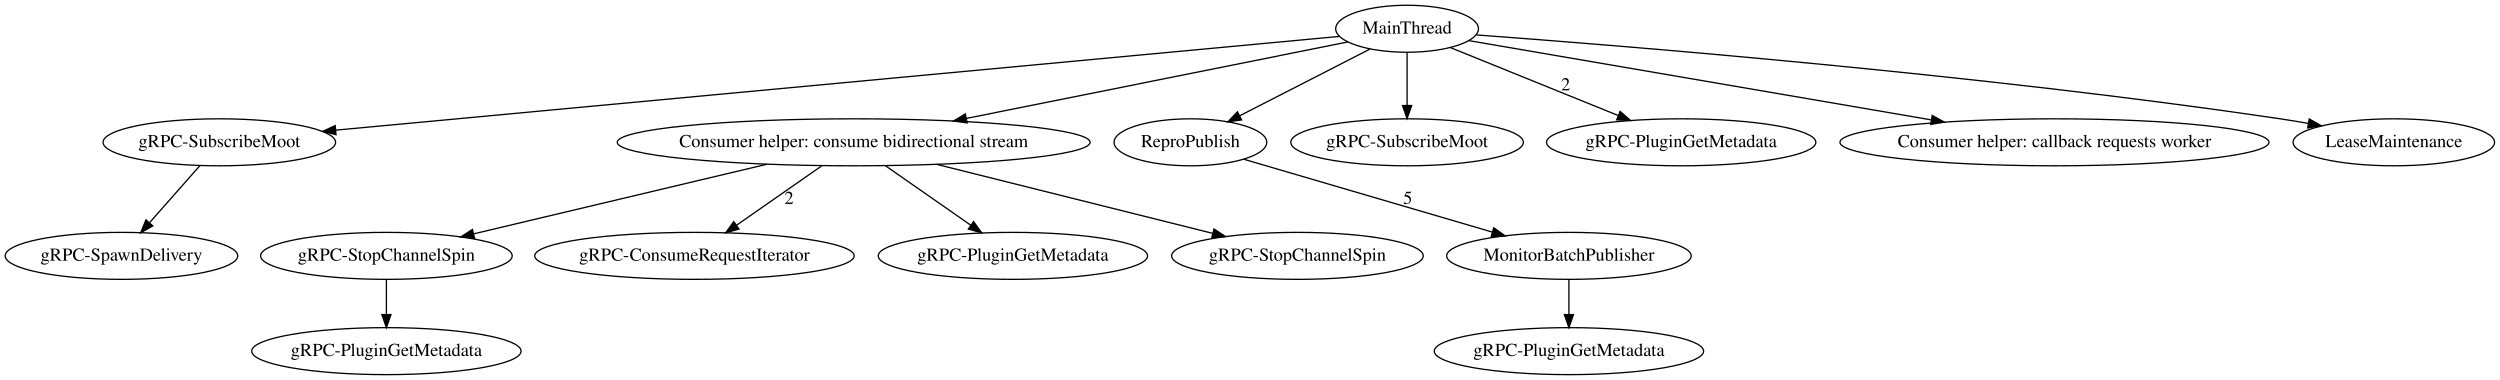
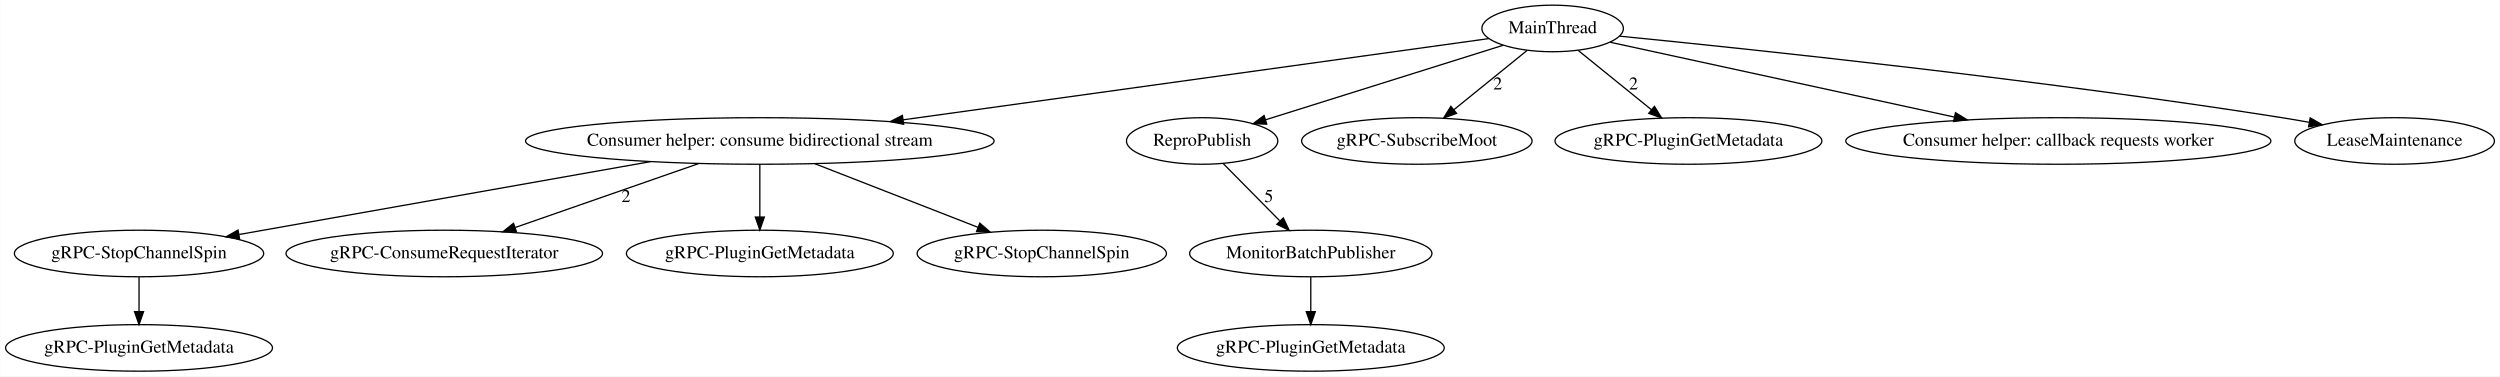
- <svg xmlns="http://www.w3.org/2000/svg" width="1915pt" height="291pt" viewBox="0.00 0.00 1915.39 291.00">
+ <svg xmlns="http://www.w3.org/2000/svg" width="1933pt" height="291pt" viewBox="0.00 0.00 1932.68 291.00">
  <g id="graph0" class="graph" transform="scale(1 1) rotate(0) translate(4 287)">
-     <polygon fill="white" stroke="none" points="-4,4 -4,-287 1911.39,-287 1911.39,4 -4,4" />
+     <polygon fill="white" stroke="none" points="-4,4 -4,-287 1928.68,-287 1928.68,4 -4,4" />
    <g id="node1" class="node">
-       <ellipse fill="none" stroke="black" cx="164.042" cy="-178" rx="89.084" ry="18" />
-       <text text-anchor="middle" x="164.042" y="-174.3" font-family="Times,serif" font-size="14.00">gRPC-SubscribeMoot</text>
+       <ellipse fill="none" stroke="black" cx="103.341" cy="-91" rx="96.383" ry="18" />
+       <text text-anchor="middle" x="103.341" y="-87.3" font-family="Times,serif" font-size="14.00">gRPC-StopChannelSpin</text>
    </g>
    <g id="node2" class="node">
-       <ellipse fill="none" stroke="black" cx="89.042" cy="-91" rx="89.084" ry="18" />
-       <text text-anchor="middle" x="89.042" y="-87.3" font-family="Times,serif" font-size="14.00">gRPC-SpawnDelivery</text>
+       <ellipse fill="none" stroke="black" cx="103.341" cy="-18" rx="103.182" ry="18" />
+       <text text-anchor="middle" x="103.341" y="-14.3" font-family="Times,serif" font-size="14.00">gRPC-PluginGetMetadata</text>
    </g>
    <g id="edge1" class="edge">
-       <path fill="none" stroke="black" d="M149.225,-160.207C138.233,-147.75 123.077,-130.573 110.725,-116.574" />
-       <polygon fill="black" stroke="black" points="113.07,-113.941 103.829,-108.758 107.821,-118.572 113.07,-113.941" />
+       <path fill="none" stroke="black" d="M103.341,-72.813C103.341,-64.79 103.341,-55.047 103.341,-46.069" />
+       <polygon fill="black" stroke="black" points="106.841,-46.029 103.341,-36.029 99.841,-46.029 106.841,-46.029" />
    </g>
    <g id="node3" class="node">
-       <ellipse fill="none" stroke="black" cx="292.042" cy="-91" rx="96.383" ry="18" />
-       <text text-anchor="middle" x="292.042" y="-87.3" font-family="Times,serif" font-size="14.00">gRPC-StopChannelSpin</text>
+       <ellipse fill="none" stroke="black" cx="583.341" cy="-178" rx="181.168" ry="18" />
+       <text text-anchor="middle" x="583.341" y="-174.3" font-family="Times,serif" font-size="14.00">Consumer helper: consume bidirectional stream</text>
+     </g>
+     <g id="edge2" class="edge">
+       <path fill="none" stroke="black" d="M498.907,-162.048C408.988,-146.125 267.877,-121.137 180.742,-105.707" />
+       <polygon fill="black" stroke="black" points="181.11,-102.217 170.653,-103.92 179.889,-109.11 181.11,-102.217" />
    </g>
    <g id="node4" class="node">
-       <ellipse fill="none" stroke="black" cx="292.042" cy="-18" rx="103.182" ry="18" />
-       <text text-anchor="middle" x="292.042" y="-14.3" font-family="Times,serif" font-size="14.00">gRPC-PluginGetMetadata</text>
+       <ellipse fill="none" stroke="black" cx="339.341" cy="-91" rx="122.379" ry="18" />
+       <text text-anchor="middle" x="339.341" y="-87.3" font-family="Times,serif" font-size="14.00">gRPC-ConsumeRequestIterator</text>
    </g>
-     <g id="edge2" class="edge">
-       <path fill="none" stroke="black" d="M292.042,-72.813C292.042,-64.79 292.042,-55.047 292.042,-46.069" />
-       <polygon fill="black" stroke="black" points="295.542,-46.029 292.042,-36.029 288.542,-46.029 295.542,-46.029" />
+     <g id="edge3" class="edge">
+       <path fill="none" stroke="black" d="M536.295,-160.611C495.697,-146.468 437.018,-126.027 394.275,-111.137" />
+       <polygon fill="black" stroke="black" points="395.187,-107.748 384.592,-107.764 392.884,-114.359 395.187,-107.748" />
+       <text text-anchor="middle" x="479.841" y="-130.8" font-family="Times,serif" font-size="14.00">2</text>
    </g>
    <g id="node5" class="node">
-       <ellipse fill="none" stroke="black" cx="650.042" cy="-178" rx="181.168" ry="18" />
-       <text text-anchor="middle" x="650.042" y="-174.3" font-family="Times,serif" font-size="14.00">Consumer helper: consume bidirectional stream</text>
+       <ellipse fill="none" stroke="black" cx="583.341" cy="-91" rx="103.182" ry="18" />
+       <text text-anchor="middle" x="583.341" y="-87.3" font-family="Times,serif" font-size="14.00">gRPC-PluginGetMetadata</text>
    </g>
-     <g id="edge3" class="edge">
-       <path fill="none" stroke="black" d="M583.544,-161.211C519.532,-146.013 423.24,-123.15 359.055,-107.911" />
-       <polygon fill="black" stroke="black" points="359.578,-104.438 349.04,-105.533 357.961,-111.248 359.578,-104.438" />
+     <g id="edge4" class="edge">
+       <path fill="none" stroke="black" d="M583.341,-159.799C583.341,-148.163 583.341,-132.548 583.341,-119.237" />
+       <polygon fill="black" stroke="black" points="586.841,-119.175 583.341,-109.175 579.841,-119.175 586.841,-119.175" />
    </g>
    <g id="node6" class="node">
-       <ellipse fill="none" stroke="black" cx="528.042" cy="-91" rx="122.379" ry="18" />
-       <text text-anchor="middle" x="528.042" y="-87.3" font-family="Times,serif" font-size="14.00">gRPC-ConsumeRequestIterator</text>
+       <ellipse fill="none" stroke="black" cx="801.341" cy="-91" rx="96.383" ry="18" />
+       <text text-anchor="middle" x="801.341" y="-87.3" font-family="Times,serif" font-size="14.00">gRPC-StopChannelSpin</text>
    </g>
-     <g id="edge4" class="edge">
-       <path fill="none" stroke="black" d="M625.647,-160.003C606.907,-146.947 580.852,-128.794 560.376,-114.528" />
-       <polygon fill="black" stroke="black" points="562.185,-111.522 551.979,-108.678 558.184,-117.266 562.185,-111.522" />
-       <text text-anchor="middle" x="600.542" y="-130.8" font-family="Times,serif" font-size="14.00">2</text>
+     <g id="edge5" class="edge">
+       <path fill="none" stroke="black" d="M625.891,-160.409C662.102,-146.29 714.134,-126.003 752.131,-111.187" />
+       <polygon fill="black" stroke="black" points="753.425,-114.44 761.47,-107.546 750.882,-107.918 753.425,-114.44" />
    </g>
    <g id="node7" class="node">
-       <ellipse fill="none" stroke="black" cx="772.042" cy="-91" rx="103.182" ry="18" />
-       <text text-anchor="middle" x="772.042" y="-87.3" font-family="Times,serif" font-size="14.00">gRPC-PluginGetMetadata</text>
-     </g>
-     <g id="edge5" class="edge">
-       <path fill="none" stroke="black" d="M674.437,-160.003C693.177,-146.947 719.232,-128.794 739.708,-114.528" />
-       <polygon fill="black" stroke="black" points="741.901,-117.266 748.105,-108.678 737.899,-111.522 741.901,-117.266" />
+       <ellipse fill="none" stroke="black" cx="1009.34" cy="-91" rx="93.683" ry="18" />
+       <text text-anchor="middle" x="1009.34" y="-87.3" font-family="Times,serif" font-size="14.00">MonitorBatchPublisher</text>
    </g>
    <g id="node8" class="node">
-       <ellipse fill="none" stroke="black" cx="990.042" cy="-91" rx="96.383" ry="18" />
-       <text text-anchor="middle" x="990.042" y="-87.3" font-family="Times,serif" font-size="14.00">gRPC-StopChannelSpin</text>
+       <ellipse fill="none" stroke="black" cx="1009.34" cy="-18" rx="103.182" ry="18" />
+       <text text-anchor="middle" x="1009.34" y="-14.3" font-family="Times,serif" font-size="14.00">gRPC-PluginGetMetadata</text>
    </g>
    <g id="edge6" class="edge">
-       <path fill="none" stroke="black" d="M713.595,-161.112C773.95,-146.023 864.26,-123.446 925.077,-108.241" />
-       <polygon fill="black" stroke="black" points="926.097,-111.594 934.95,-105.773 924.399,-104.803 926.097,-111.594" />
+       <path fill="none" stroke="black" d="M1009.34,-72.813C1009.34,-64.79 1009.34,-55.047 1009.34,-46.069" />
+       <polygon fill="black" stroke="black" points="1012.84,-46.029 1009.34,-36.029 1005.84,-46.029 1012.84,-46.029" />
    </g>
    <g id="node9" class="node">
-       <ellipse fill="none" stroke="black" cx="1198.04" cy="-91" rx="93.683" ry="18" />
-       <text text-anchor="middle" x="1198.04" y="-87.3" font-family="Times,serif" font-size="14.00">MonitorBatchPublisher</text>
+       <ellipse fill="none" stroke="black" cx="925.341" cy="-178" rx="58.49" ry="18" />
+       <text text-anchor="middle" x="925.341" y="-174.3" font-family="Times,serif" font-size="14.00">ReproPublish</text>
+     </g>
+     <g id="edge7" class="edge">
+       <path fill="none" stroke="black" d="M941.537,-160.611C953.926,-148.074 971.207,-130.588 985.221,-116.407" />
+       <polygon fill="black" stroke="black" points="988.08,-118.493 992.62,-108.92 983.101,-113.573 988.08,-118.493" />
+       <text text-anchor="middle" x="976.841" y="-130.8" font-family="Times,serif" font-size="14.00">5</text>
    </g>
    <g id="node10" class="node">
-       <ellipse fill="none" stroke="black" cx="1198.04" cy="-18" rx="103.182" ry="18" />
-       <text text-anchor="middle" x="1198.04" y="-14.3" font-family="Times,serif" font-size="14.00">gRPC-PluginGetMetadata</text>
+       <ellipse fill="none" stroke="black" cx="1196.34" cy="-265" rx="54.691" ry="18" />
+       <text text-anchor="middle" x="1196.34" y="-261.3" font-family="Times,serif" font-size="14.00">MainThread</text>
    </g>
-     <g id="edge7" class="edge">
-       <path fill="none" stroke="black" d="M1198.04,-72.813C1198.04,-64.79 1198.04,-55.047 1198.04,-46.069" />
-       <polygon fill="black" stroke="black" points="1201.54,-46.029 1198.04,-36.029 1194.54,-46.029 1201.54,-46.029" />
+     <g id="edge11" class="edge">
+       <path fill="none" stroke="black" d="M1146.95,-257.152C1049.09,-243.582 828.425,-212.984 694.07,-194.354" />
+       <polygon fill="black" stroke="black" points="694.534,-190.885 684.148,-192.978 693.573,-197.819 694.534,-190.885" />
+     </g>
+     <g id="edge13" class="edge">
+       <path fill="none" stroke="black" d="M1158.09,-252.002C1109.98,-236.912 1027.3,-210.979 974.53,-194.428" />
+       <polygon fill="black" stroke="black" points="975.307,-191.004 964.718,-191.351 973.212,-197.683 975.307,-191.004" />
    </g>
    <g id="node11" class="node">
-       <ellipse fill="none" stroke="black" cx="908.042" cy="-178" rx="58.49" ry="18" />
-       <text text-anchor="middle" x="908.042" y="-174.3" font-family="Times,serif" font-size="14.00">ReproPublish</text>
+       <ellipse fill="none" stroke="black" cx="1091.34" cy="-178" rx="89.084" ry="18" />
+       <text text-anchor="middle" x="1091.34" y="-174.3" font-family="Times,serif" font-size="14.00">gRPC-SubscribeMoot</text>
    </g>
    <g id="edge8" class="edge">
-       <path fill="none" stroke="black" d="M948.977,-165.002C998.613,-150.453 1082.63,-125.826 1139.2,-109.246" />
-       <polygon fill="black" stroke="black" points="1140.47,-112.522 1149.08,-106.35 1138.5,-105.804 1140.47,-112.522" />
-       <text text-anchor="middle" x="1074.54" y="-130.8" font-family="Times,serif" font-size="14.00">5</text>
+       <path fill="none" stroke="black" d="M1176.59,-248.012C1160.62,-235.084 1137.92,-216.706 1119.96,-202.166" />
+       <polygon fill="black" stroke="black" points="1122.05,-199.36 1112.08,-195.789 1117.65,-204.801 1122.05,-199.36" />
+       <text text-anchor="middle" x="1153.84" y="-217.8" font-family="Times,serif" font-size="14.00">2</text>
    </g>
    <g id="node12" class="node">
-       <ellipse fill="none" stroke="black" cx="1074.04" cy="-265" rx="54.691" ry="18" />
-       <text text-anchor="middle" x="1074.04" y="-261.3" font-family="Times,serif" font-size="14.00">MainThread</text>
+       <ellipse fill="none" stroke="black" cx="1301.34" cy="-178" rx="103.182" ry="18" />
+       <text text-anchor="middle" x="1301.34" y="-174.3" font-family="Times,serif" font-size="14.00">gRPC-PluginGetMetadata</text>
+     </g>
+     <g id="edge9" class="edge">
+       <path fill="none" stroke="black" d="M1216.09,-248.012C1232.06,-235.084 1254.76,-216.706 1272.72,-202.166" />
+       <polygon fill="black" stroke="black" points="1275.03,-204.801 1280.6,-195.789 1270.63,-199.36 1275.03,-204.801" />
+       <text text-anchor="middle" x="1258.84" y="-217.8" font-family="Times,serif" font-size="14.00">2</text>
+     </g>
+     <g id="node13" class="node">
+       <ellipse fill="none" stroke="black" cx="1587.34" cy="-178" rx="164.371" ry="18" />
+       <text text-anchor="middle" x="1587.34" y="-174.3" font-family="Times,serif" font-size="14.00">Consumer helper: callback requests worker</text>
    </g>
    <g id="edge10" class="edge">
-       <path fill="none" stroke="black" d="M1022.18,-259.156C872.97,-245.218 441.297,-204.897 253.3,-187.337" />
-       <polygon fill="black" stroke="black" points="253.456,-183.837 243.174,-186.391 252.805,-190.806 253.456,-183.837" />
-     </g>
-     <g id="edge13" class="edge">
-       <path fill="none" stroke="black" d="M1028.67,-254.904C959.138,-240.965 825.015,-214.077 736.511,-196.335" />
-       <polygon fill="black" stroke="black" points="736.981,-192.859 726.488,-194.325 735.605,-199.723 736.981,-192.859" />
-     </g>
-     <g id="edge15" class="edge">
-       <path fill="none" stroke="black" d="M1045.51,-249.388C1017.95,-235.279 976.058,-213.827 945.763,-198.315" />
-       <polygon fill="black" stroke="black" points="947.258,-195.148 936.762,-193.706 944.067,-201.379 947.258,-195.148" />
-     </g>
-     <g id="node13" class="node">
-       <ellipse fill="none" stroke="black" cx="1074.04" cy="-178" rx="89.084" ry="18" />
-       <text text-anchor="middle" x="1074.04" y="-174.3" font-family="Times,serif" font-size="14.00">gRPC-SubscribeMoot</text>
-     </g>
-     <g id="edge9" class="edge">
-       <path fill="none" stroke="black" d="M1074.04,-246.799C1074.04,-235.163 1074.04,-219.548 1074.04,-206.237" />
-       <polygon fill="black" stroke="black" points="1077.54,-206.175 1074.04,-196.175 1070.54,-206.175 1077.54,-206.175" />
+       <path fill="none" stroke="black" d="M1240.81,-254.332C1305.4,-240.291 1426.23,-214.024 1506.75,-196.52" />
+       <polygon fill="black" stroke="black" points="1507.82,-199.869 1516.85,-194.324 1506.33,-193.029 1507.82,-199.869" />
    </g>
    <g id="node14" class="node">
-       <ellipse fill="none" stroke="black" cx="1284.04" cy="-178" rx="103.182" ry="18" />
-       <text text-anchor="middle" x="1284.04" y="-174.3" font-family="Times,serif" font-size="14.00">gRPC-PluginGetMetadata</text>
-     </g>
-     <g id="edge11" class="edge">
-       <path fill="none" stroke="black" d="M1107.32,-250.531C1141.86,-236.549 1196.25,-214.537 1235.56,-198.622" />
-       <polygon fill="black" stroke="black" points="1237.26,-201.712 1245.22,-194.716 1234.63,-195.223 1237.26,-201.712" />
-       <text text-anchor="middle" x="1195.54" y="-217.8" font-family="Times,serif" font-size="14.00">2</text>
-     </g>
-     <g id="node15" class="node">
-       <ellipse fill="none" stroke="black" cx="1570.04" cy="-178" rx="164.371" ry="18" />
-       <text text-anchor="middle" x="1570.04" y="-174.3" font-family="Times,serif" font-size="14.00">Consumer helper: callback requests worker</text>
+       <ellipse fill="none" stroke="black" cx="1847.34" cy="-178" rx="77.187" ry="18" />
+       <text text-anchor="middle" x="1847.34" y="-174.3" font-family="Times,serif" font-size="14.00">LeaseMaintenance</text>
    </g>
    <g id="edge12" class="edge">
-       <path fill="none" stroke="black" d="M1121.6,-255.85C1202.87,-241.922 1369.93,-213.294 1475.62,-195.182" />
-       <polygon fill="black" stroke="black" points="1476.38,-198.602 1485.65,-193.463 1475.2,-191.702 1476.38,-198.602" />
-     </g>
-     <g id="node16" class="node">
-       <ellipse fill="none" stroke="black" cx="1830.04" cy="-178" rx="77.187" ry="18" />
-       <text text-anchor="middle" x="1830.04" y="-174.3" font-family="Times,serif" font-size="14.00">LeaseMaintenance</text>
-     </g>
-     <g id="edge14" class="edge">
-       <path fill="none" stroke="black" d="M1127.15,-260.266C1240.62,-251.922 1514.96,-229.802 1743.04,-196 1750.05,-194.961 1757.36,-193.745 1764.63,-192.45" />
-       <polygon fill="black" stroke="black" points="1765.27,-195.89 1774.48,-190.644 1764.01,-189.005 1765.27,-195.89" />
+       <path fill="none" stroke="black" d="M1248.23,-259.024C1347.82,-249.189 1572.56,-225.626 1760.34,-196 1767.08,-194.936 1774.1,-193.731 1781.09,-192.465" />
+       <polygon fill="black" stroke="black" points="1782.09,-195.84 1791.29,-190.577 1780.82,-188.957 1782.09,-195.84" />
    </g>
  </g>
</svg>
